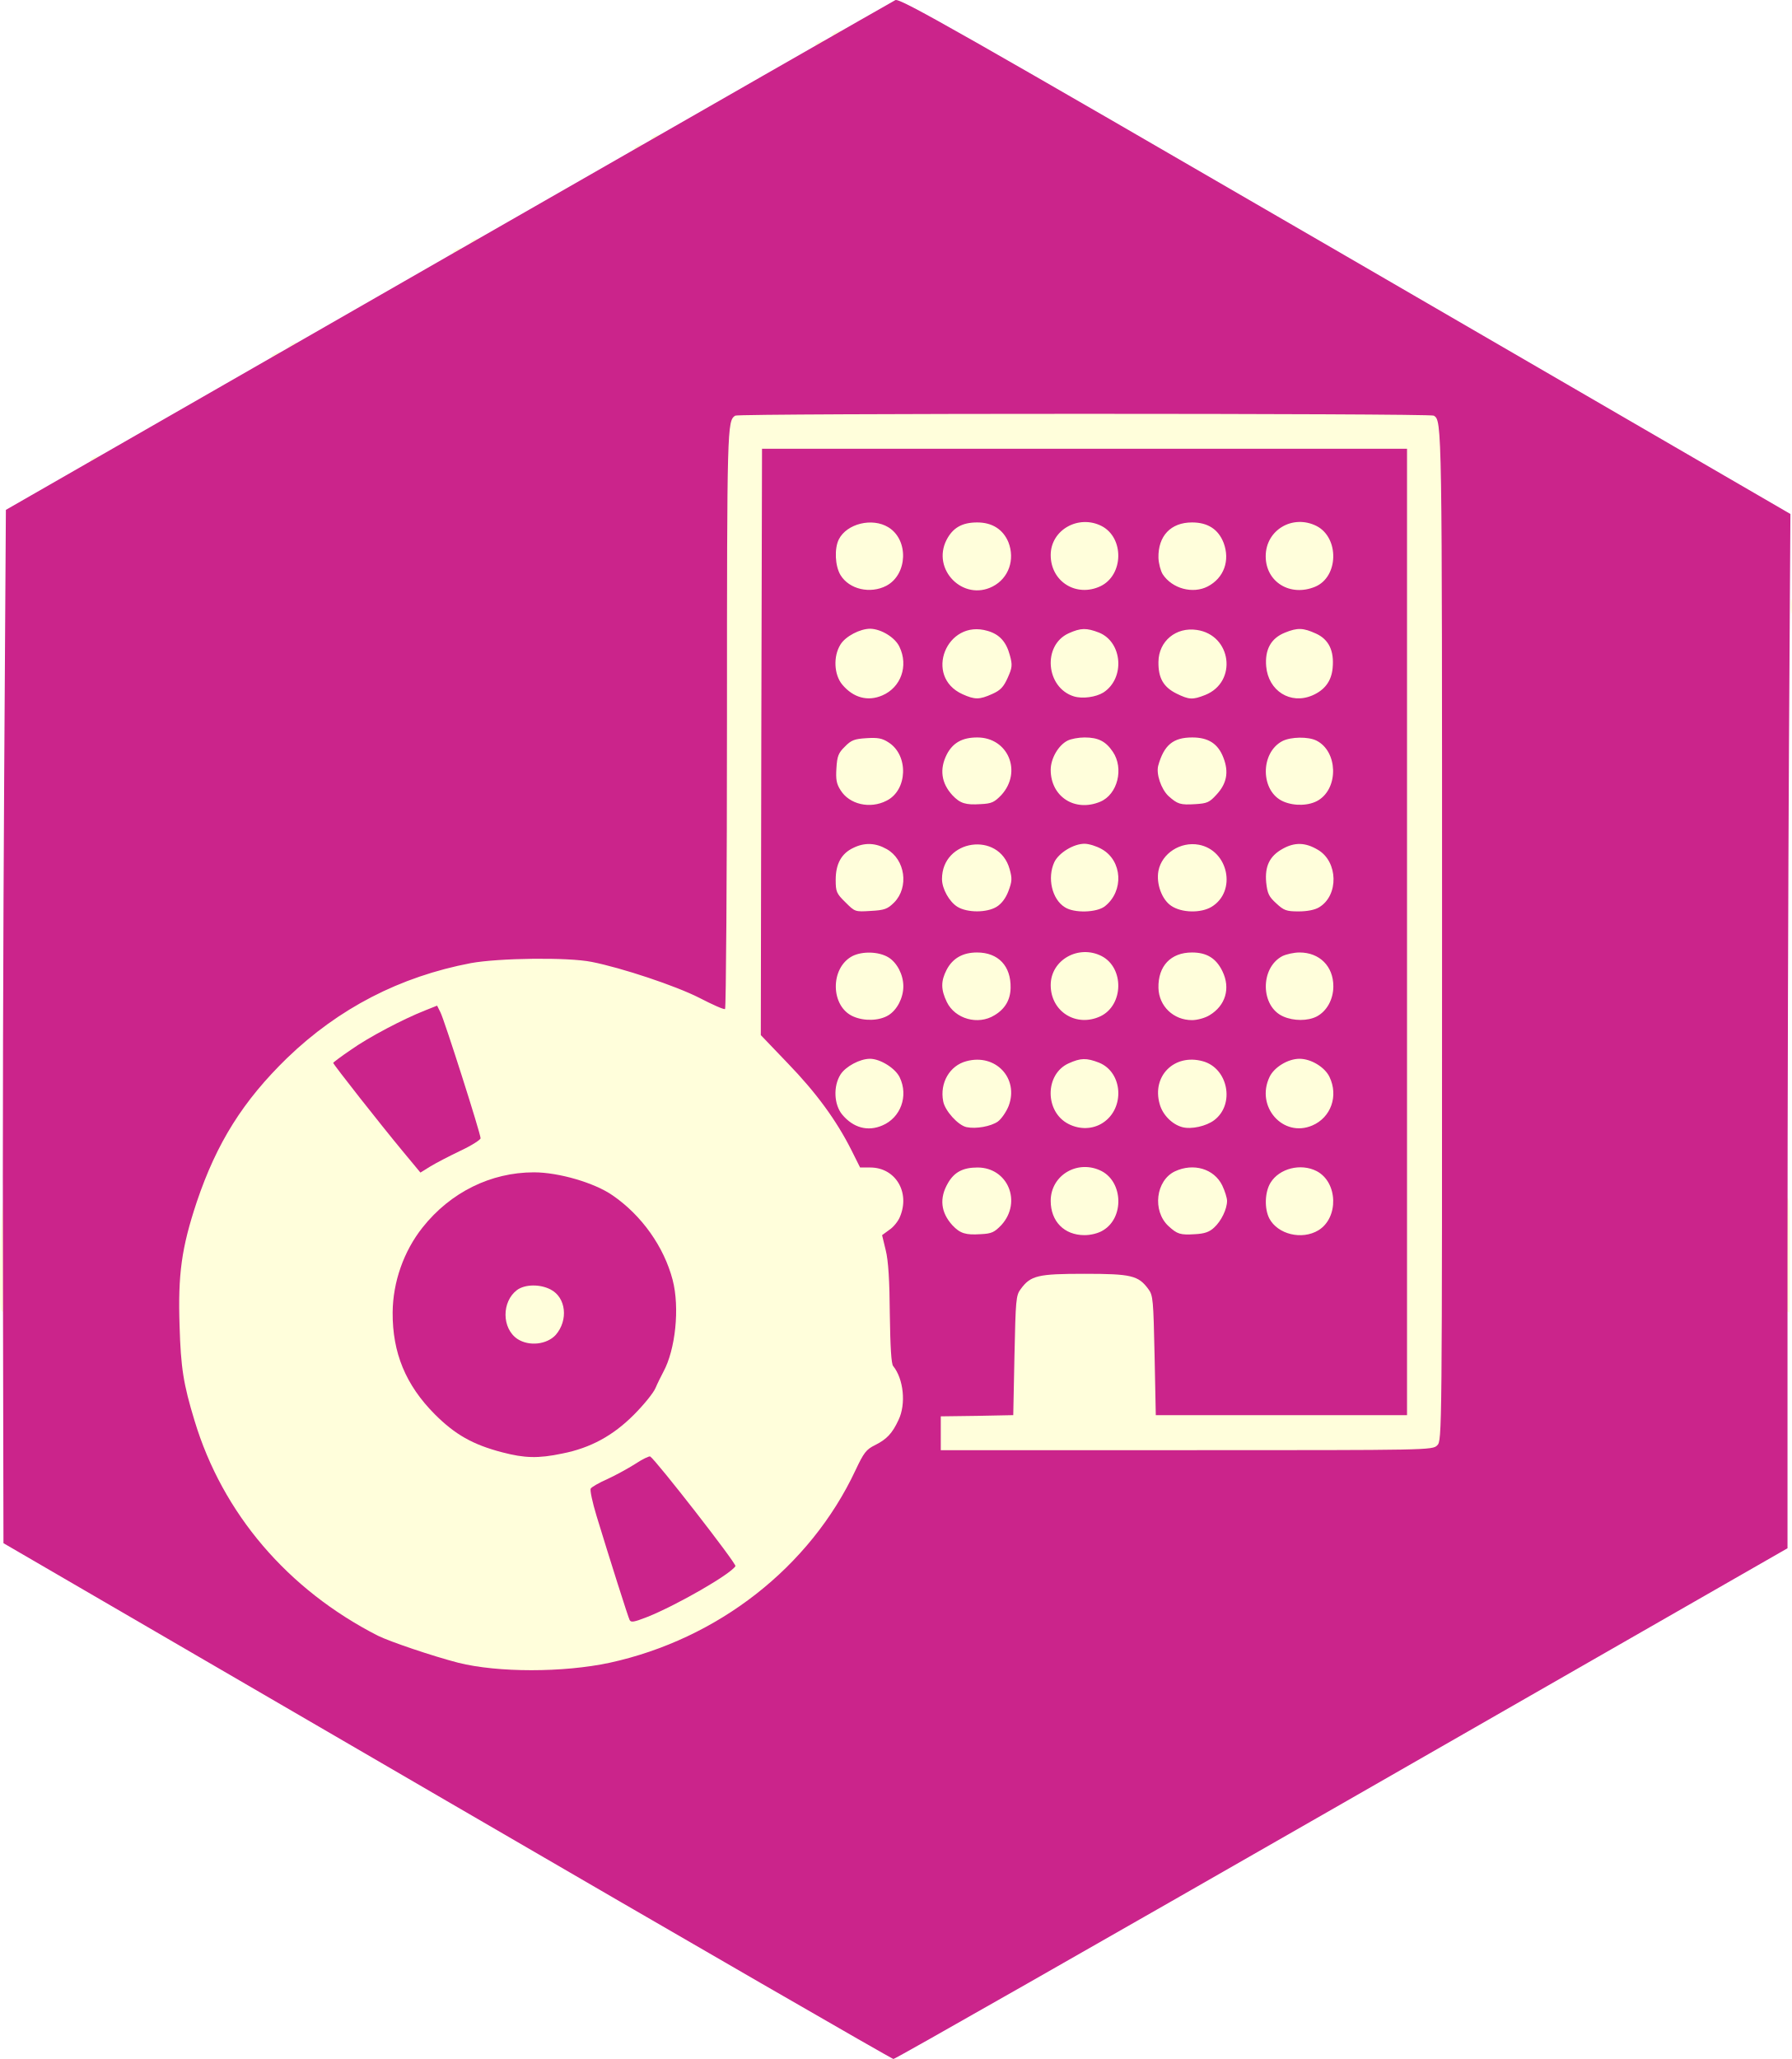
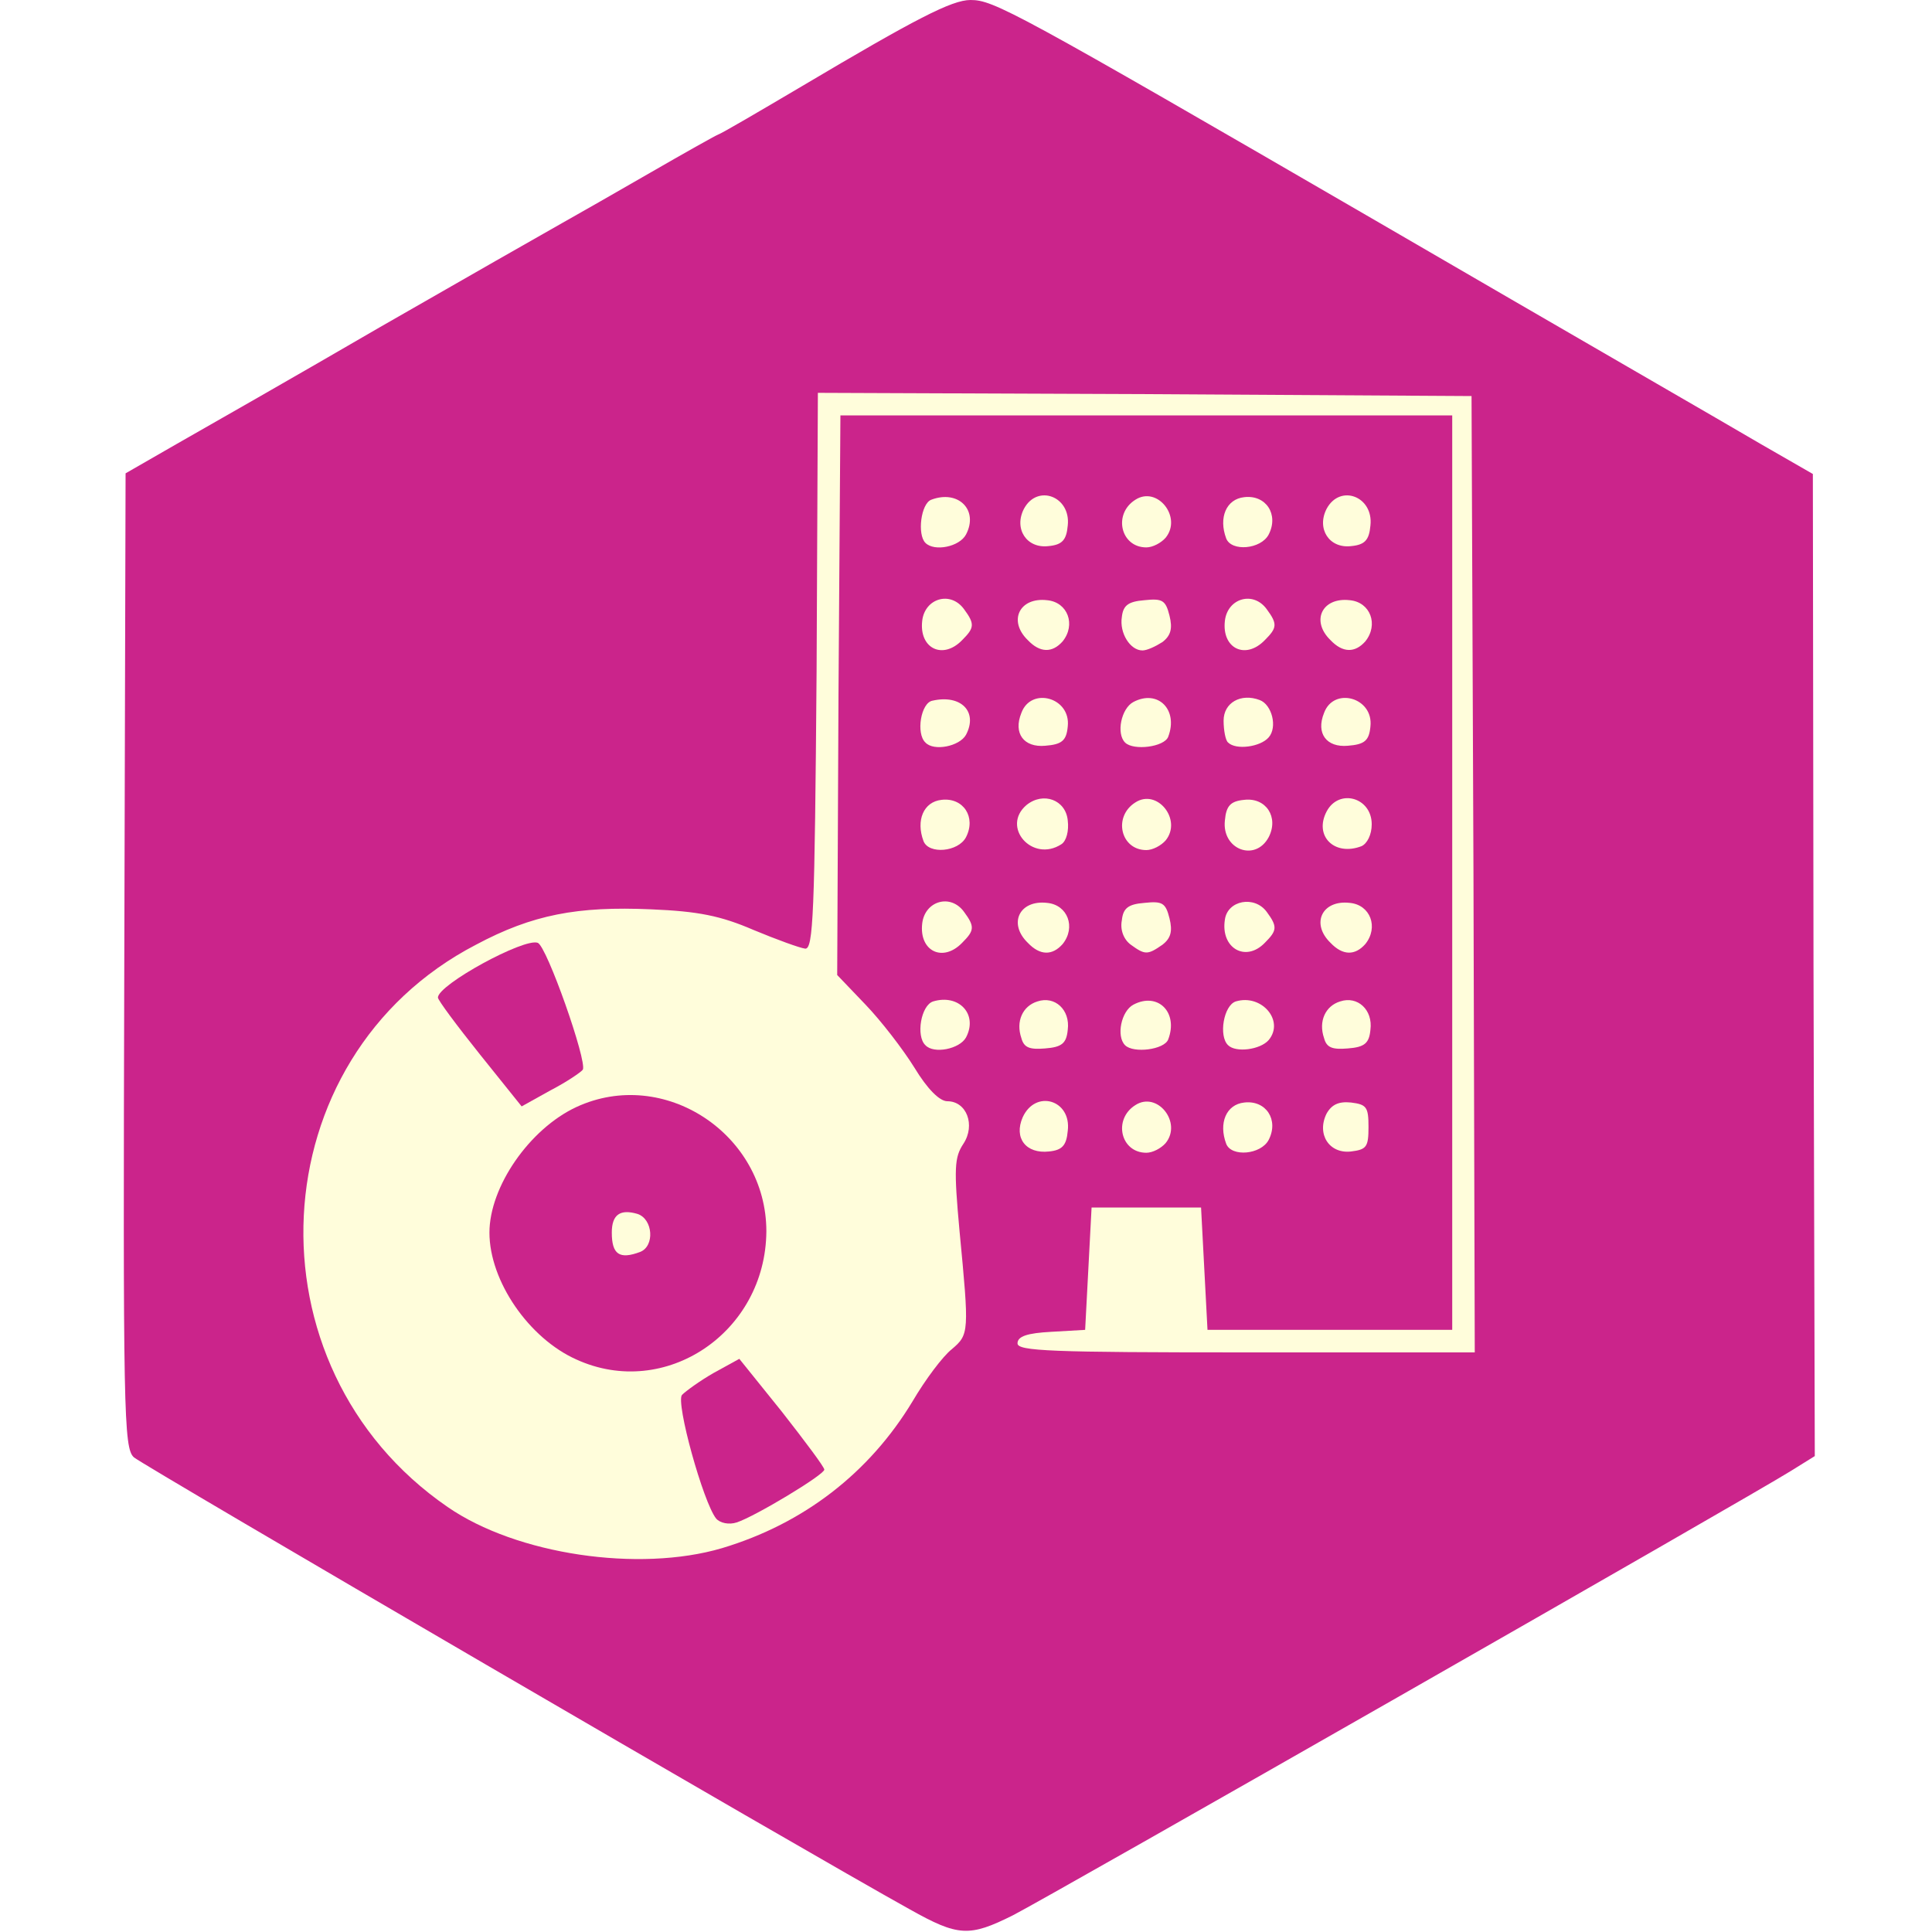
- <svg xmlns="http://www.w3.org/2000/svg" version="1.0" width="741.783" height="852.241" viewBox="0 0 7417.83 8522.409" preserveAspectRatio="xMidYMid meet" id="svg2">
-   <defs id="defs114" />
-   <g id="g4" style="fill:#fffedb;stroke:none" transform="translate(-30.67009,-1407.591)">
-     <path d="m 2055,8329 c -83,-11 -221,-48 -343,-90 -318,-112 -638,-404 -804,-733 -51,-101 -110,-282 -133,-406 -22,-116 -25,-369 -6,-485 17,-110 103,-364 154,-457 216,-397 581,-672 1019,-769 118,-26 372,-36 490,-20 139,20 360,89 486,152 l 112,57 0,-1209 0,-1210 25,-24 24,-25 1441,0 1441,0 24,25 25,24 0,2110 0,2109 -31,26 -31,26 -1016,-2 -1017,-3 0,-80 0,-80 147,-3 147,-3 3,-238 3,-238 28,-42 c 43,-65 68,-71 277,-71 209,0 234,6 277,71 l 28,42 3,239 3,238 510,0 509,0 0,-1995 0,-1995 -1330,0 -1330,0 0,1213 0,1212 91,90 c 110,109 210,240 273,357 31,57 52,85 61,82 24,-10 94,16 123,46 16,15 34,48 41,72 11,37 10,50 -4,86 -10,23 -31,53 -47,67 l -29,25 16,95 c 15,92 23,384 10,405 -3,5 5,26 19,47 74,113 39,259 -79,328 -38,23 -51,39 -85,110 -202,412 -596,713 -1058,806 -114,23 -363,33 -467,18 z m 815,-316 c 82,-44 200,-121 200,-130 0,-11 -345,-433 -354,-433 -5,0 -30,13 -55,29 -25,17 -77,44 -114,61 -51,24 -66,36 -62,49 2,9 39,126 80,260 42,135 78,248 81,252 7,12 127,-36 224,-88 z m -451,-617 c 120,-36 268,-149 306,-235 8,-20 26,-56 39,-81 42,-82 60,-170 53,-268 -12,-155 -62,-267 -168,-373 -75,-75 -152,-118 -273,-149 -100,-25 -172,-25 -268,-1 -201,52 -335,173 -404,367 -56,155 -47,296 28,452 47,100 132,191 223,239 61,32 176,69 230,75 50,5 177,-9 234,-26 z M 1820,6220 c 16,-11 64,-37 107,-57 43,-20 79,-37 81,-38 3,-3 -115,-386 -146,-475 -18,-50 -22,-55 -47,-53 -33,3 -248,109 -325,161 -31,21 -55,44 -55,54 0,24 323,428 342,428 8,0 28,-9 43,-20 z" id="path6" />
-     <path d="m 2210,6978 c -20,-5 -49,-24 -68,-46 -31,-34 -33,-41 -30,-90 4,-43 11,-59 38,-87 55,-57 123,-58 185,-3 61,53 57,153 -8,201 -39,29 -71,36 -117,25 z" id="path8" />
-     <path d="m 35,6829 c -10,-26 -1,-449 10,-449 14,0 19,440 6,453 -7,7 -12,5 -16,-4 z" id="path10" />
-     <path d="m 7427,6833 c -11,-11 -8,-461 3,-468 7,-4 10,77 10,234 0,133 -1,241 -3,241 -2,0 -7,-3 -10,-7 z" id="path12" />
-     <path d="m 3994,6511 c -97,-59 -98,-202 -2,-261 51,-31 90,-34 140,-12 155,68 112,292 -56,292 -32,0 -62,-7 -82,-19 z" id="path14" />
-     <path d="m 4460,6524 c -30,-12 -80,-68 -91,-101 -16,-49 -3,-98 38,-144 64,-71 156,-73 221,-6 64,66 63,153 -3,217 -30,29 -42,34 -92,37 -32,1 -65,0 -73,-3 z" id="path16" />
-     <path d="m 4883,6510 c -18,-10 -42,-38 -54,-61 -67,-131 71,-274 200,-207 58,30 83,65 88,125 5,58 -18,107 -67,141 -43,29 -121,30 -167,2 z" id="path18" />
-     <path d="m 5335,6512 c -55,-35 -69,-59 -73,-126 -4,-62 -3,-65 33,-105 65,-71 159,-76 224,-10 63,63 61,156 -4,219 -30,29 -43,34 -92,37 -45,3 -65,0 -88,-15 z" id="path20" />
-     <path d="m 3562,6073 c -114,-56 -115,-219 0,-279 68,-35 168,-2 205,69 67,130 -74,275 -205,210 z" id="path22" />
-     <path d="m 4005,6072 c -64,-41 -80,-68 -80,-137 0,-57 3,-67 30,-95 82,-87 186,-79 252,19 62,91 -7,218 -124,228 -36,3 -56,-1 -78,-15 z" id="path24" />
-     <path d="m 4453,6076 c -38,-17 -82,-80 -89,-127 -7,-45 30,-116 75,-146 89,-59 216,0 236,110 9,46 -23,117 -67,149 -38,27 -112,33 -155,14 z" id="path26" />
-     <path d="m 4910,6079 c -89,-37 -127,-146 -77,-220 71,-105 193,-105 264,0 44,65 23,151 -48,204 -31,23 -103,31 -139,16 z" id="path28" />
-     <path d="m 5340,6072 c -52,-28 -80,-75 -80,-134 0,-61 20,-100 67,-133 124,-84 286,51 225,187 -37,84 -136,122 -212,80 z" id="path30" />
-     <path d="m 3585,5640 c -42,-13 -95,-70 -105,-114 -23,-105 73,-211 176,-191 50,9 109,65 124,119 10,38 10,49 -8,88 -34,78 -115,120 -187,98 z" id="path32" />
-     <path d="m 4012,5629 c -111,-56 -125,-190 -27,-264 71,-55 160,-39 216,38 51,70 32,165 -41,213 -54,36 -96,39 -148,13 z" id="path34" />
-     <path d="m 4476,5640 c -39,-12 -93,-66 -107,-107 -16,-49 -3,-98 37,-143 65,-72 145,-77 215,-13 71,64 73,156 6,221 -18,18 -49,37 -68,42 -39,11 -44,11 -83,0 z" id="path36" />
-     <path d="m 4900,5627 c -107,-57 -120,-190 -24,-263 30,-23 48,-29 89,-29 151,0 212,197 87,280 -57,38 -98,41 -152,12 z" id="path38" />
-     <path d="m 5365,5639 c -17,-4 -46,-24 -65,-44 -30,-31 -35,-43 -38,-99 -4,-62 -3,-65 33,-104 66,-74 145,-79 216,-15 71,64 73,156 6,221 -18,18 -49,37 -68,42 -39,11 -43,11 -84,-1 z" id="path40" />
-     <path d="m 3562,5183 c -117,-57 -114,-229 5,-279 75,-32 155,-6 197,65 74,127 -70,280 -202,214 z" id="path42" />
-     <path d="m 3999,5177 c -58,-39 -81,-84 -77,-145 4,-47 10,-59 47,-95 40,-41 43,-42 105,-42 58,0 68,3 96,30 43,40 60,76 60,123 0,76 -78,152 -155,152 -27,0 -54,-8 -76,-23 z" id="path44" />
-     <path d="m 4446,5177 c -52,-29 -89,-97 -83,-150 6,-44 46,-101 87,-122 98,-51 224,25 224,134 0,60 -33,115 -85,141 -50,26 -95,25 -143,-3 z" id="path46" />
-     <path d="m 4889,5177 c -98,-66 -106,-170 -19,-252 28,-27 38,-30 96,-30 62,0 65,1 105,42 37,36 43,48 47,95 3,44 0,59 -20,88 -34,51 -83,80 -133,80 -27,0 -54,-8 -76,-23 z" id="path48" />
-     <path d="m 5337,5179 c -106,-56 -104,-218 3,-271 81,-41 166,-11 208,74 38,75 9,159 -67,198 -50,25 -95,25 -144,-1 z" id="path50" />
-     <path d="m 3555,4731 c -66,-40 -93,-103 -75,-172 12,-44 75,-104 118,-114 105,-23 215,91 182,190 -15,44 -45,82 -80,100 -40,21 -109,19 -145,-4 z" id="path52" />
-     <path d="m 3994,4731 c -97,-59 -98,-202 -2,-261 51,-31 90,-34 140,-12 155,68 112,292 -56,292 -32,0 -62,-7 -82,-19 z" id="path54" />
-     <path d="m 4454,4741 c -30,-13 -82,-79 -89,-113 -10,-44 4,-87 42,-129 64,-71 156,-73 221,-6 64,66 63,153 -3,217 -30,29 -42,34 -92,37 -32,1 -67,-1 -79,-6 z" id="path56" />
-     <path d="m 4883,4730 c -46,-27 -76,-92 -70,-147 10,-90 105,-159 186,-134 135,40 164,201 51,279 -43,29 -121,30 -167,2 z" id="path58" />
-     <path d="m 5332,4730 c -48,-29 -72,-75 -72,-137 0,-47 4,-58 36,-93 64,-70 158,-74 223,-9 77,76 55,196 -46,248 -34,18 -104,13 -141,-9 z" id="path60" />
-     <path d="m 3562,4294 c -147,-75 -95,-294 70,-294 112,0 189,132 133,228 -42,70 -135,100 -203,66 z" id="path62" />
-     <path d="m 4015,4296 c -16,-7 -43,-28 -60,-45 -27,-29 -30,-39 -30,-97 0,-62 1,-65 42,-105 36,-37 48,-43 95,-47 44,-3 59,0 88,20 103,70 107,188 9,261 -34,25 -105,31 -144,13 z" id="path64" />
-     <path d="m 4453,4296 c -17,-8 -44,-34 -60,-57 -69,-105 2,-239 127,-239 75,0 141,56 155,132 9,47 -23,118 -67,150 -38,27 -112,33 -155,14 z" id="path66" />
-     <path d="m 4910,4299 c -89,-37 -127,-146 -77,-220 53,-79 134,-100 212,-55 126,74 80,269 -66,282 -24,2 -55,-1 -69,-7 z" id="path68" />
-     <path d="m 5340,4292 c -105,-57 -109,-210 -8,-272 124,-75 279,60 220,192 -37,84 -136,122 -212,80 z" id="path70" />
-     <path d="m 7443,3915 c 0,-27 2,-38 4,-22 2,15 2,37 0,50 -2,12 -4,0 -4,-28 z" id="path72" />
-     <path d="m 3585,3860 c -73,-22 -125,-116 -105,-190 12,-45 25,-62 74,-94 64,-43 135,-29 192,36 42,48 50,96 26,152 -34,76 -115,117 -187,96 z" id="path74" />
-     <path d="m 4039,3861 c -71,-22 -119,-83 -119,-150 0,-53 20,-93 65,-126 71,-55 160,-39 217,39 26,36 29,48 26,91 -8,99 -103,172 -189,146 z" id="path76" />
-     <path d="m 4484,3863 c -12,-2 -40,-20 -63,-39 -78,-67 -78,-158 -1,-228 67,-60 133,-60 201,1 71,64 73,156 6,221 -18,18 -49,37 -68,42 -35,10 -38,10 -75,3 z" id="path78" />
-     <path d="m 4929,3861 c -45,-14 -79,-43 -100,-82 -36,-71 -18,-146 47,-195 30,-23 48,-29 89,-29 151,0 212,198 86,280 -43,27 -86,37 -122,26 z" id="path80" />
-     <path d="m 5373,3863 c -12,-2 -41,-21 -64,-42 -41,-36 -43,-41 -47,-103 -4,-62 -3,-67 28,-102 77,-87 162,-88 237,-3 41,47 49,95 25,151 -32,71 -109,114 -179,99 z" id="path82" />
-     <path d="m 405,3321 c -3,-6 3,-15 14,-21 12,-6 22,-6 26,-1 3,6 -3,15 -14,21 -12,6 -22,6 -26,1 z" id="path84" />
-     <path d="m 1155,2891 c -3,-6 3,-15 14,-21 12,-6 22,-6 26,-1 3,6 -3,15 -14,21 -12,6 -22,6 -26,1 z" id="path86" />
-     <path d="m 1225,2851 c -3,-6 3,-15 14,-21 12,-6 22,-6 26,-1 3,6 -3,15 -14,21 -12,6 -22,6 -26,1 z" id="path88" />
-     <path d="m 1905,2461 c -3,-6 3,-15 14,-21 12,-6 22,-6 26,-1 3,6 -3,15 -14,21 -12,6 -22,6 -26,1 z" id="path90" />
-     <path d="m 1975,2421 c -3,-6 3,-15 14,-21 12,-6 22,-6 26,-1 3,6 -3,15 -14,21 -12,6 -22,6 -26,1 z" id="path92" />
-     <path d="m 2655,2031 c -3,-6 3,-15 14,-21 12,-6 22,-6 26,-1 3,6 -3,15 -14,21 -12,6 -22,6 -26,1 z" id="path94" />
-     <path d="m 2725,1991 c -3,-6 3,-15 14,-21 12,-6 22,-6 26,-1 3,6 -3,15 -14,21 -12,6 -22,6 -26,1 z" id="path96" />
-     <path d="m 3405,1601 c -3,-6 3,-15 14,-21 12,-6 22,-6 26,-1 3,6 -3,15 -14,21 -12,6 -22,6 -26,1 z" id="path98" />
-     <path d="m 3475,1561 c -3,-6 3,-15 14,-21 12,-6 22,-6 26,-1 3,6 -3,15 -14,21 -12,6 -22,6 -26,1 z" id="path100" />
+ <svg xmlns="http://www.w3.org/2000/svg" version="1.0" width="300px" height="300px" viewBox="0 0 3000 3000" preserveAspectRatio="xMidYMid meet">
+   <g fill="#fffddb" stroke="none">
+     <path d="M845 2421 c-175 -50 -314 -183 -365 -349 -27 -87 -27 -227 0 -314 67 -217 278 -369 514 -368 54 0 157 28 239 64 16 8 17 -15 18 -390 1 -220 4 -412 8 -429 l6 -30 515 0 515 0 6 75 c8 100 9 1310 1 1380 l-7 55 -365 0 -365 0 0 -25 c0 -23 4 -25 53 -28 l52 -3 0 -85 c0 -111 11 -124 109 -124 63 0 71 2 90 26 17 22 21 41 21 105 l0 79 175 0 175 0 0 -700 0 -700 -458 0 -459 0 -6 263 c-4 144 -7 334 -7 423 l0 160 31 30 c16 16 51 59 76 96 29 43 53 68 65 68 10 0 24 12 30 26 10 21 9 31 -3 53 -12 21 -13 45 -7 121 4 52 10 110 14 128 5 28 2 38 -23 65 -17 18 -43 55 -59 82 -39 69 -137 164 -210 202 -116 62 -260 78 -379 44z m379 -112 c20 -11 36 -25 36 -29 0 -10 -84 -123 -104 -139 -11 -10 -21 -9 -46 4 -17 9 -33 22 -36 29 -3 8 7 52 21 99 l27 85 33 -14 c18 -7 49 -23 69 -35z m-187 -204 c166 -49 191 -291 37 -365 -140 -68 -294 23 -294 173 0 95 51 164 143 193 54 17 55 17 114 -1z m-182 -426 c41 -24 41 -28 1 -146 l-21 -64 -63 32 c-35 17 -66 38 -69 45 -4 12 99 154 112 154 2 0 20 -10 40 -21z" />
+     <path d="M940 1944 c-19 -22 -1 -68 29 -72 24 -4 61 23 61 43 0 18 -34 45 -57 45 -11 0 -26 -7 -33 -16z" />
+     <path d="M1757 1799 c-43 -25 -41 -75 4 -99 30 -17 69 11 69 49 0 41 -40 68 -73 50z" />
+     <path d="M2070 1797 c-19 -10 -25 -20 -25 -47 0 -62 64 -73 99 -17 12 20 1 43 -30 63 -15 11 -24 11 -44 1z" />
+     <path d="M1582 1788 c-7 -7 -12 -24 -12 -38 0 -33 17 -50 50 -50 29 0 60 27 60 52 0 37 -70 64 -98 36z" />
+     <path d="M1897 1782 c-22 -24 -21 -45 1 -65 47 -43 110 1 84 58 -14 31 -61 34 -85 7z" />
+     <path d="M1430 1630 c-25 -25 -26 -52 -2 -73 24 -22 55 -21 75 1 22 24 21 55 -1 75 -25 22 -48 21 -72 -3z" />
+     <path d="M1587 1632 c-22 -24 -21 -55 1 -75 24 -22 55 -21 75 1 22 25 21 48 -3 72 -25 25 -52 26 -73 2z" />
+     <path d="M1741 1624 c-35 -45 2 -97 56 -78 34 12 43 56 17 85 -24 26 -49 24 -73 -7z" />
+     <path d="M1900 1630 c-25 -25 -26 -52 -2 -73 24 -22 55 -21 75 1 23 26 21 58 -5 76 -30 21 -44 20 -68 -4z" />
+     <path d="M2057 1632 c-22 -24 -21 -55 1 -75 26 -23 58 -21 76 5 21 30 20 44 -4 68 -25 25 -52 26 -73 2z" />
+     <path d="M1425 1470 c-23 -25 -13 -67 20 -82 53 -24 100 46 57 85 -25 23 -55 21 -77 -3z" />
+     <path d="M1587 1472 c-23 -25 -21 -55 3 -77 25 -23 67 -13 82 20 24 53 -46 100 -85 57z" />
+     <path d="M1748 1478 c-26 -21 -28 -45 -7 -72 24 -31 49 -33 72 -8 46 50 -13 121 -65 80z" />
+     <path d="M1895 1470 c-23 -25 -13 -67 20 -82 53 -24 100 46 57 85 -25 23 -55 21 -77 -3z" />
+     <path d="M2057 1472 c-23 -25 -21 -55 3 -77 25 -23 67 -13 82 20 24 53 -46 100 -85 57z" />
+     <path d="M1427 1312 c-24 -26 -21 -47 8 -70 47 -38 102 8 77 63 -14 31 -61 34 -85 7z" />
+     <path d="M1582 1318 c-16 -16 -15 -63 1 -75 26 -21 46 -21 71 -2 14 11 26 28 26 38 0 40 -69 68 -98 39z" />
+     <path d="M1742 1318 c-21 -21 -14 -66 13 -84 23 -15 27 -15 50 0 17 11 25 26 25 44 0 35 -16 52 -50 52 -14 0 -31 -5 -38 -12z" />
+     <path d="M1896 1311 c-23 -25 -18 -49 15 -73 22 -16 30 -18 48 -9 25 14 38 58 24 80 -15 24 -66 26 -87 2z" />
+     <path d="M2052 1318 c-21 -21 -14 -66 14 -84 24 -16 27 -16 52 3 34 25 39 49 16 74 -19 21 -64 25 -82 7z" />
+     <path d="M1430 1160 c-25 -25 -26 -52 -2 -73 24 -22 55 -21 75 1 23 26 21 58 -5 76 -30 21 -44 20 -68 -4z" />
+     <path d="M1587 1162 c-22 -24 -21 -55 1 -75 24 -22 55 -21 75 1 22 25 21 48 -3 72 -25 25 -52 26 -73 2z" />
+     <path d="M1741 1154 c-19 -25 -19 -45 2 -71 12 -16 59 -17 75 -1 18 18 14 63 -6 81 -26 24 -47 21 -71 -9z" />
+     <path d="M1900 1160 c-24 -24 -25 -38 -4 -68 18 -27 55 -29 77 -4 22 24 21 55 -1 75 -25 22 -48 21 -72 -3z" />
+     <path d="M2057 1162 c-22 -24 -21 -55 1 -75 26 -23 58 -21 76 5 21 30 20 44 -4 68 -25 25 -52 26 -73 2z" />
+     <path d="M1425 1000 c-23 -25 -13 -67 20 -82 53 -24 100 46 57 85 -25 23 -55 21 -77 -3z" />
+     <path d="M1587 1002 c-23 -25 -21 -55 3 -77 25 -23 67 -13 82 20 24 53 -46 100 -85 57z" />
+     <path d="M1743 1008 c-21 -27 -21 -47 -2 -72 11 -14 28 -26 38 -26 40 0 68 69 39 98 -16 16 -63 15 -75 0z" />
+     <path d="M1895 1000 c-23 -25 -13 -67 20 -82 53 -24 100 46 57 85 -25 23 -55 21 -77 -3z" />
+     <path d="M2057 1002 c-23 -25 -21 -55 3 -77 25 -23 67 -13 82 20 24 53 -46 100 -85 57z" />
+     <path d="M1435 848 c-30 -23 -32 -49 -7 -71 46 -42 110 1 84 57 -14 32 -46 38 -77 14z" />
+     <path d="M1603 859 c-26 -9 -41 -55 -26 -78 14 -23 61 -26 84 -5 24 21 24 46 2 66 -28 24 -37 26 -60 17z" />
+     <path d="M1905 848 c-30 -23 -32 -49 -7 -71 46 -42 110 1 84 57 -14 32 -46 38 -77 14z" />
+     <path d="M2070 857 c-19 -10 -25 -20 -25 -47 0 -62 64 -73 99 -17 12 20 1 43 -30 63 -15 11 -24 11 -44 1z" />
+     <path d="M1743 848 c-31 -40 -12 -88 36 -88 34 0 51 17 51 50 0 14 -5 31 -12 38 -16 16 -63 15 -75 0z" />
  </g>
-   <g id="g102" style="fill:#cb248b;stroke:none" transform="translate(-30.67009,-1407.591)">
-     <path d="M 1880,8862 45,7795 43,6765 C 41,6198 44,5236 48,4626 L 55,3518 1885,2468 c 1007,-577 1840,-1054 1852,-1060 19,-9 253,124 1863,1058 l 1842,1069 -6,965 c -3,531 -6,1494 -6,2140 l 0,1176 -1844,1057 c -1014,581 -1849,1057 -1857,1057 -8,-1 -840,-481 -1849,-1068 z m 674,-572 c 449,-98 830,-396 1018,-797 34,-72 44,-86 81,-104 48,-24 71,-48 97,-104 32,-66 21,-170 -22,-223 -8,-9 -12,-79 -14,-215 -1,-138 -6,-222 -17,-265 l -15,-62 30,-22 c 17,-11 37,-36 44,-54 43,-102 -19,-204 -123,-204 l -42,0 -36,-72 c -62,-123 -145,-237 -263,-359 l -112,-117 2,-1213 3,-1214 1335,0 1335,0 0,2000 0,2000 -520,0 -520,0 -5,-247 c -5,-229 -6,-249 -26,-275 -41,-56 -71,-63 -264,-63 -193,0 -223,7 -264,63 -20,26 -21,46 -26,275 l -5,247 -150,3 -150,2 0,70 0,70 1018,0 c 1004,0 1017,0 1037,-20 20,-20 20,-33 20,-2116 0,-2120 0,-2124 -34,-2146 -14,-10 -2878,-10 -2892,0 -33,22 -34,41 -34,1251 0,660 -4,1202 -8,1205 -5,3 -52,-18 -106,-46 -98,-50 -320,-124 -446,-149 -99,-20 -385,-16 -500,5 -294,56 -547,187 -760,392 -183,178 -292,351 -375,597 -63,190 -78,299 -71,512 5,174 16,242 62,393 116,384 385,699 759,890 51,25 225,84 333,112 164,41 434,41 626,0 z M 4176,6478 c 86,-95 27,-238 -99,-238 -60,0 -96,19 -122,64 -37,63 -30,122 18,175 32,34 55,41 116,37 47,-2 58,-8 87,-38 z m 421,22 c 87,-52 83,-198 -6,-245 -98,-50 -211,16 -211,123 0,85 56,142 140,142 27,0 58,-8 77,-20 z m 459,-11 c 30,-27 54,-77 54,-111 0,-12 -9,-41 -20,-64 -34,-69 -119,-94 -196,-58 -79,38 -94,163 -27,226 37,34 49,38 111,34 38,-2 59,-9 78,-27 z m 432,11 c 85,-52 81,-199 -7,-245 -66,-34 -155,-11 -191,48 -24,39 -26,107 -5,148 35,66 135,90 203,49 z M 3683,6066 c 76,-32 109,-122 72,-199 -18,-38 -81,-77 -123,-77 -42,0 -101,32 -122,65 -31,49 -27,125 7,166 46,55 106,71 166,45 z m 478,-16 c 15,-11 35,-40 45,-65 43,-114 -54,-218 -175,-185 -69,18 -111,90 -96,166 7,39 62,100 97,107 39,8 100,-3 129,-23 z m 435,5 c 92,-60 83,-209 -16,-249 -52,-20 -75,-20 -126,3 -99,45 -99,201 0,251 47,24 101,22 142,-5 z m 461,-11 c 87,-66 57,-216 -48,-244 -117,-32 -211,61 -178,177 12,45 52,85 94,96 37,10 99,-4 132,-29 z m 406,22 c 77,-33 109,-122 71,-201 -19,-40 -76,-75 -124,-75 -48,0 -105,35 -124,75 -59,123 56,253 177,201 z M 3708,5610 c 36,-22 62,-72 62,-120 0,-48 -26,-98 -62,-120 -40,-24 -107,-26 -149,-5 -93,49 -91,209 4,250 46,20 107,18 145,-5 z m 439,0 c 44,-26 66,-64 67,-113 2,-91 -51,-147 -139,-147 -59,0 -101,24 -126,72 -24,47 -24,81 1,133 34,70 129,97 197,55 z m 439,4 c 96,-46 99,-200 5,-249 -96,-49 -211,16 -211,120 0,110 106,176 206,129 z m 451,-4 c 67,-40 88,-112 54,-182 -26,-54 -65,-78 -126,-78 -88,0 -141,56 -139,147 2,75 62,133 139,133 22,0 54,-9 72,-20 z m 444,5 c 42,-22 69,-71 69,-125 0,-83 -57,-140 -140,-140 -23,0 -54,7 -71,15 -93,49 -91,209 4,250 43,19 101,19 138,0 z M 3732,5143 c 62,-63 46,-178 -31,-221 -46,-26 -91,-28 -138,-5 -49,23 -73,66 -73,132 0,49 3,57 40,93 40,40 40,40 105,36 57,-3 70,-8 97,-35 z m 424,18 c 21,-13 38,-36 49,-65 15,-40 16,-52 5,-91 -44,-158 -280,-124 -280,41 0,40 30,94 64,115 41,25 121,25 162,0 z m 448,-2 c 80,-63 73,-189 -13,-237 -21,-12 -53,-22 -71,-22 -45,0 -106,37 -125,76 -30,65 -10,154 44,187 39,25 131,22 165,-4 z m 442,2 c 105,-64 70,-234 -53,-257 -76,-14 -153,36 -167,108 -10,53 14,119 53,145 43,29 122,31 167,4 z m 445,2 c 82,-49 79,-189 -5,-238 -52,-31 -96,-32 -146,-4 -54,30 -74,72 -68,139 5,46 11,59 42,87 31,29 42,33 92,33 35,0 67,-6 85,-17 z M 3700,4722 c 88,-43 93,-189 8,-242 -26,-17 -45,-20 -91,-17 -49,3 -63,8 -89,35 -27,26 -32,40 -35,89 -3,46 0,65 17,91 36,59 122,79 190,44 z m 476,-24 c 87,-96 28,-238 -100,-238 -62,0 -101,22 -126,70 -31,61 -23,119 23,169 32,34 55,41 116,37 47,-2 58,-8 87,-38 z m 409,28 c 72,-30 99,-138 52,-207 -29,-43 -60,-59 -117,-59 -25,0 -56,6 -70,13 -38,19 -70,74 -70,121 0,111 100,176 205,132 z m 481,-29 c 43,-46 52,-94 29,-153 -22,-58 -62,-84 -129,-84 -79,0 -117,31 -141,117 -9,34 12,96 42,125 38,34 49,38 112,34 48,-3 58,-7 87,-39 z m 422,23 c 85,-52 80,-203 -8,-247 -34,-17 -105,-16 -141,2 -93,49 -91,209 4,250 46,20 107,18 145,-5 z M 3683,4286 c 77,-33 109,-122 71,-201 -18,-39 -76,-74 -121,-75 -42,0 -102,31 -123,65 -31,49 -27,125 7,166 46,55 106,71 166,45 z m 455,-6 c 34,-15 47,-29 64,-67 19,-42 20,-53 9,-93 -15,-56 -43,-87 -92,-101 -170,-51 -266,189 -104,262 51,23 70,23 123,-1 z m 460,-6 c 91,-59 79,-209 -18,-248 -52,-20 -75,-20 -126,3 -109,50 -94,225 22,261 36,11 91,3 122,-16 z m 422,10 c 134,-54 109,-248 -35,-269 -86,-13 -158,46 -159,132 -1,66 20,104 74,131 53,26 67,27 120,6 z m 443,2 c 51,-22 79,-59 84,-113 7,-72 -16,-119 -69,-143 -53,-24 -76,-25 -128,-4 -58,23 -84,70 -78,140 9,101 100,159 191,120 z M 3700,3832 c 88,-47 93,-190 8,-242 -67,-41 -172,-15 -205,50 -19,38 -16,110 7,148 36,59 123,79 190,44 z m 440,3 c 66,-34 93,-111 65,-183 -22,-53 -67,-82 -129,-82 -63,0 -101,22 -127,72 -63,123 69,256 191,193 z m 446,-1 c 96,-46 99,-200 5,-249 -96,-49 -211,16 -211,120 0,110 106,176 206,129 z m 444,1 c 67,-35 93,-107 66,-180 -22,-57 -66,-85 -131,-85 -88,0 -141,56 -139,147 1,23 9,54 18,68 39,59 124,82 186,50 z m 445,1 c 97,-41 100,-202 6,-251 -99,-50 -211,16 -211,125 0,107 102,169 205,126 z" id="path104" />
-     <path d="m 2637,8113 c -5,-8 -84,-257 -137,-431 -17,-56 -28,-107 -24,-113 3,-6 34,-24 68,-39 33,-15 86,-44 116,-63 30,-20 58,-33 62,-31 24,15 359,445 353,454 -21,34 -242,161 -364,210 -57,22 -68,24 -74,13 z" id="path106" />
-     <path d="m 2110,7419 c -123,-32 -196,-74 -280,-158 -120,-121 -175,-254 -174,-421 1,-126 46,-254 124,-352 115,-145 282,-228 461,-228 102,0 250,43 325,95 121,83 213,213 249,350 30,115 12,289 -39,382 -8,15 -23,45 -32,66 -9,21 -50,71 -90,111 -86,86 -179,137 -296,160 -100,21 -156,19 -248,-5 z m 221,-486 c 53,-61 43,-155 -21,-188 -44,-23 -106,-22 -139,2 -64,48 -64,159 2,203 48,31 121,23 158,-17 z" id="path108" />
-     <path d="m 1698,6173 c -93,-112 -288,-360 -288,-366 0,-2 33,-27 73,-54 73,-52 218,-128 307,-163 l 50,-20 14,28 c 16,31 166,501 166,521 0,6 -37,30 -82,51 -46,22 -102,51 -125,65 l -42,26 -73,-88 z" id="path110" />
+   <g fill="#cb248b" stroke="none">
+     <path d="M1413 2965 c-166 -92 -1190 -689 -1205 -702 -16 -14 -17 -69 -15 -772 l2 -756 80 -46 c44 -25 186 -106 315 -181 129 -74 255 -146 280 -160 25 -14 88 -50 140 -80 52 -30 100 -57 105 -59 6 -2 64 -36 130 -75 177 -105 233 -134 262 -134 36 0 66 16 635 346 282 164 549 318 593 344 l80 46 1 763 2 762 -37 23 c-62 39 -1153 662 -1208 690 -68 34 -85 33 -160 -9z m-292 -561 c127 -38 229 -117 296 -228 20 -34 47 -70 61 -81 27 -23 27 -26 12 -183 -9 -98 -8 -115 6 -136 19 -29 5 -66 -25 -66 -12 0 -31 -19 -51 -52 -18 -29 -52 -73 -76 -98 l-44 -46 2 -434 3 -435 475 0 475 0 0 710 0 710 -190 0 -190 0 -5 -95 -5 -95 -85 0 -85 0 -5 95 -5 95 -52 3 c-38 2 -53 7 -53 18 0 12 52 14 355 14 l355 0 -2 -742 -3 -743 -507 -3 -508 -2 -2 432 c-3 378 -5 433 -18 431 -8 -1 -44 -14 -80 -29 -51 -22 -86 -29 -159 -32 -114 -5 -184 8 -272 55 -337 175 -361 655 -44 873 107 74 297 102 426 64z m537 -648 c6 -48 -50 -65 -70 -21 -14 32 5 57 41 53 20 -2 27 -9 29 -32z m152 19 c26 -32 -13 -81 -47 -59 -35 22 -23 74 17 74 10 0 23 -7 30 -15z m160 -5 c16 -31 -4 -62 -38 -58 -28 3 -40 32 -28 64 8 21 54 17 66 -6z m155 -20 c0 -31 -3 -35 -27 -38 -19 -2 -30 3 -38 17 -16 32 4 63 38 59 24 -3 27 -7 27 -38z m-625 -139 c19 -36 -11 -68 -51 -56 -19 6 -27 54 -12 68 13 14 53 6 63 -12z m158 -12 c4 -31 -20 -53 -47 -44 -23 7 -34 31 -25 57 4 15 13 18 37 16 26 -2 33 -8 35 -29z m156 15 c16 -42 -16 -74 -54 -54 -19 10 -27 49 -13 63 13 13 61 7 67 -9z m156 1 c25 -30 -11 -72 -51 -60 -19 6 -27 54 -12 68 12 12 50 7 63 -8z m158 -16 c4 -31 -20 -53 -47 -44 -23 7 -34 31 -25 57 4 15 13 18 37 16 26 -2 33 -8 35 -29z m-634 -135 c19 -19 20 -25 3 -48 -21 -29 -61 -17 -65 18 -5 43 32 61 62 30z m156 2 c21 -26 8 -61 -24 -64 -43 -5 -61 32 -30 62 19 20 38 20 54 2z m155 1 c13 -10 16 -21 11 -41 -6 -24 -11 -27 -39 -24 -25 2 -33 8 -35 27 -3 15 3 30 14 38 22 16 26 16 49 0z m159 -3 c19 -19 20 -25 3 -48 -19 -26 -61 -18 -65 12 -7 44 32 67 62 36z m156 2 c21 -26 8 -61 -24 -64 -43 -5 -61 32 -30 62 19 20 38 20 54 2z m-620 -166 c16 -31 -4 -62 -38 -58 -28 3 -40 32 -28 64 8 21 54 17 66 -6z m148 11 c8 -5 12 -21 10 -37 -3 -32 -38 -45 -64 -24 -40 34 9 90 54 61z m162 -6 c26 -32 -13 -81 -47 -59 -35 22 -23 74 17 74 10 0 23 -7 30 -15z m160 -5 c16 -31 -4 -62 -38 -58 -21 2 -28 9 -30 32 -5 45 47 65 68 26z m144 14 c9 -4 16 -18 16 -34 0 -42 -51 -56 -70 -20 -20 38 12 70 54 54z m-614 -173 c19 -36 -8 -63 -52 -53 -18 3 -26 51 -11 65 13 14 53 6 63 -12z m158 -13 c5 -45 -57 -62 -72 -21 -13 32 4 54 37 51 26 -2 33 -8 35 -30z m156 16 c16 -42 -16 -74 -54 -54 -19 10 -27 49 -13 63 13 13 61 7 67 -9z m156 1 c14 -16 5 -51 -14 -58 -29 -11 -56 4 -56 32 0 15 3 31 7 34 12 12 50 7 63 -8z m158 -17 c5 -45 -57 -62 -72 -21 -13 32 4 54 37 51 26 -2 33 -8 35 -30z m-634 -134 c19 -19 20 -25 3 -48 -21 -29 -61 -17 -65 18 -5 43 32 61 62 30z m156 2 c21 -26 8 -61 -24 -64 -43 -5 -61 32 -30 62 19 20 38 20 54 2z m155 1 c13 -10 16 -21 11 -41 -6 -24 -11 -27 -39 -24 -25 2 -33 8 -35 26 -4 25 13 52 32 52 7 0 20 -6 31 -13z m159 -3 c19 -19 20 -25 3 -48 -21 -29 -61 -17 -65 18 -5 43 32 61 62 30z m156 2 c21 -26 8 -61 -24 -64 -43 -5 -61 32 -30 62 19 20 38 20 54 2z m-620 -166 c20 -38 -12 -70 -54 -54 -16 6 -22 54 -9 67 14 14 53 6 63 -13z m158 -14 c5 -45 -47 -65 -68 -26 -16 31 4 62 38 58 21 -2 28 -9 30 -32z m152 19 c26 -32 -13 -81 -47 -59 -35 22 -23 74 17 74 10 0 23 -7 30 -15z m160 -5 c16 -31 -4 -62 -38 -58 -28 3 -40 32 -28 64 8 21 54 17 66 -6z m158 -14 c5 -45 -47 -65 -68 -26 -16 31 4 62 38 58 21 -2 28 -9 30 -32z" />
+     <path d="M1112 2358 c-20 -25 -63 -180 -53 -192 6 -6 28 -22 49 -34 l40 -22 66 82 c36 46 66 86 66 90 0 8 -108 73 -136 82 -12 4 -26 1 -32 -6z" />
+     <path d="M895 2111 c-74 -33 -135 -122 -135 -197 0 -71 62 -161 135 -195 136 -63 295 42 295 193 -1 157 -157 262 -295 199z m99 -167 c23 -9 20 -51 -4 -59 -27 -8 -40 1 -40 29 0 34 12 42 44 30z" />
+     <path d="M745 1637 c-36 -45 -65 -84 -65 -88 0 -20 134 -93 155 -85 14 5 77 184 70 197 -3 4 -25 19 -50 32 l-45 25 -65 -81z" />
  </g>
</svg>
